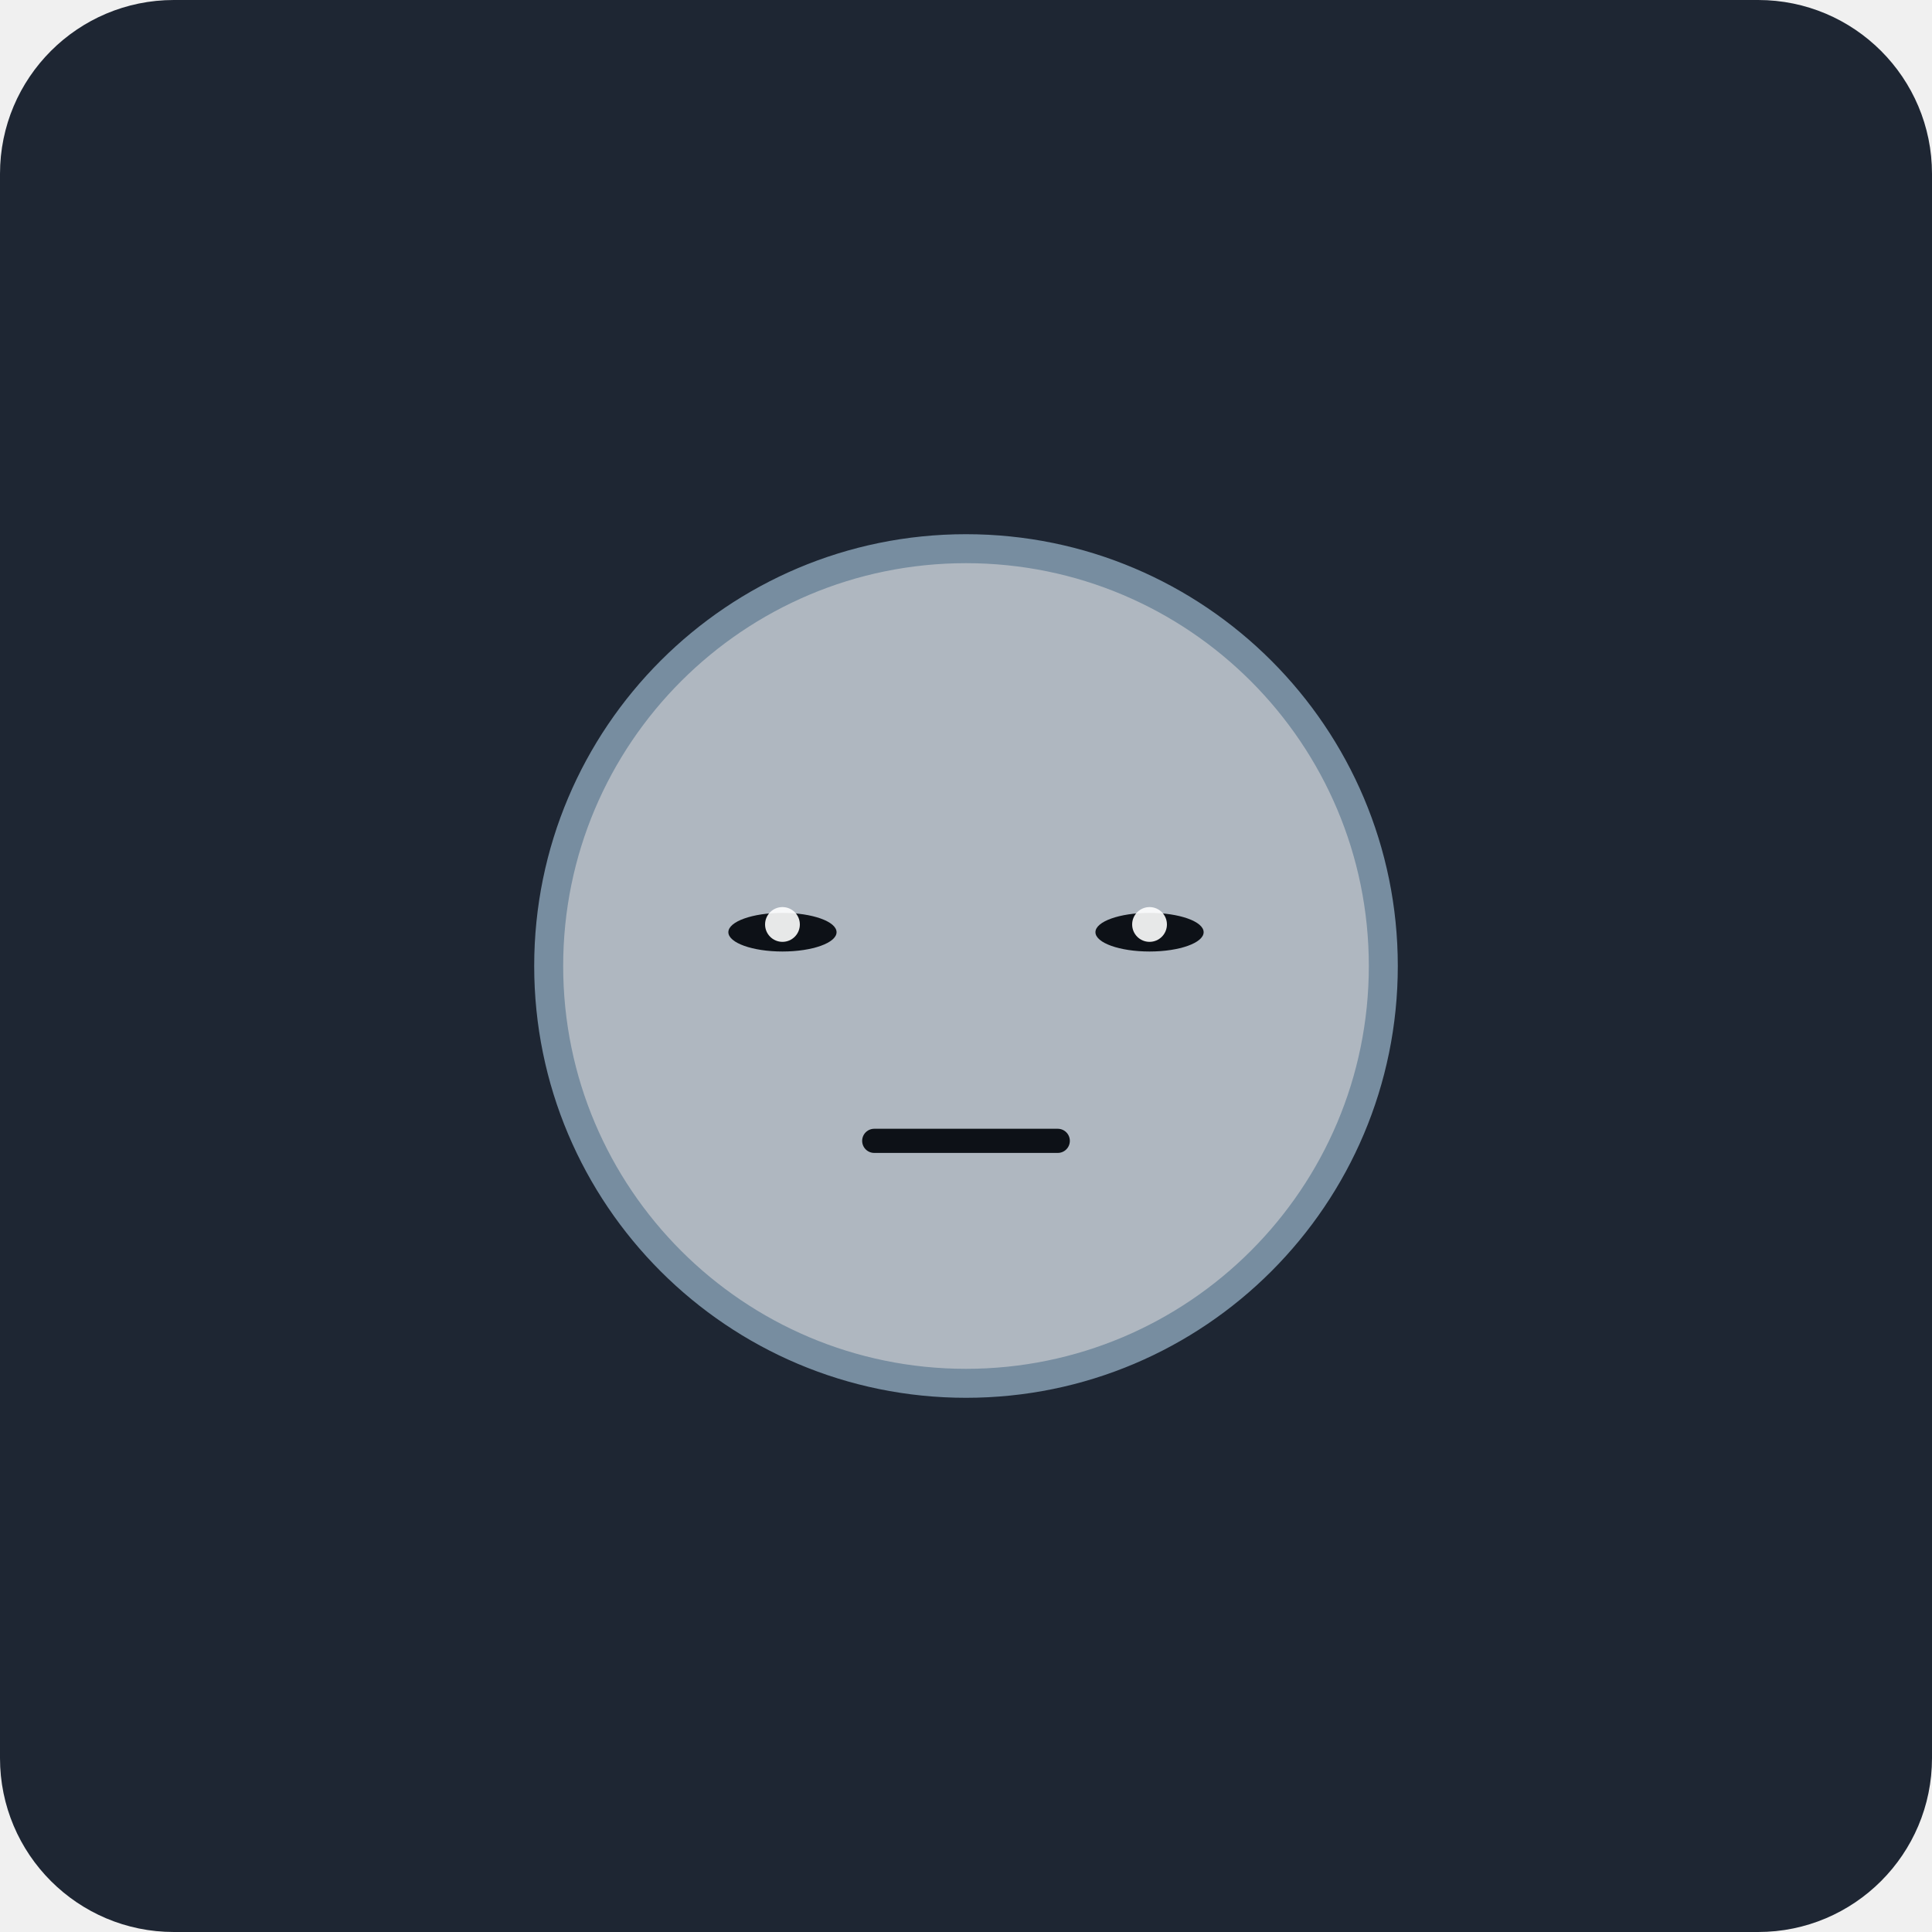
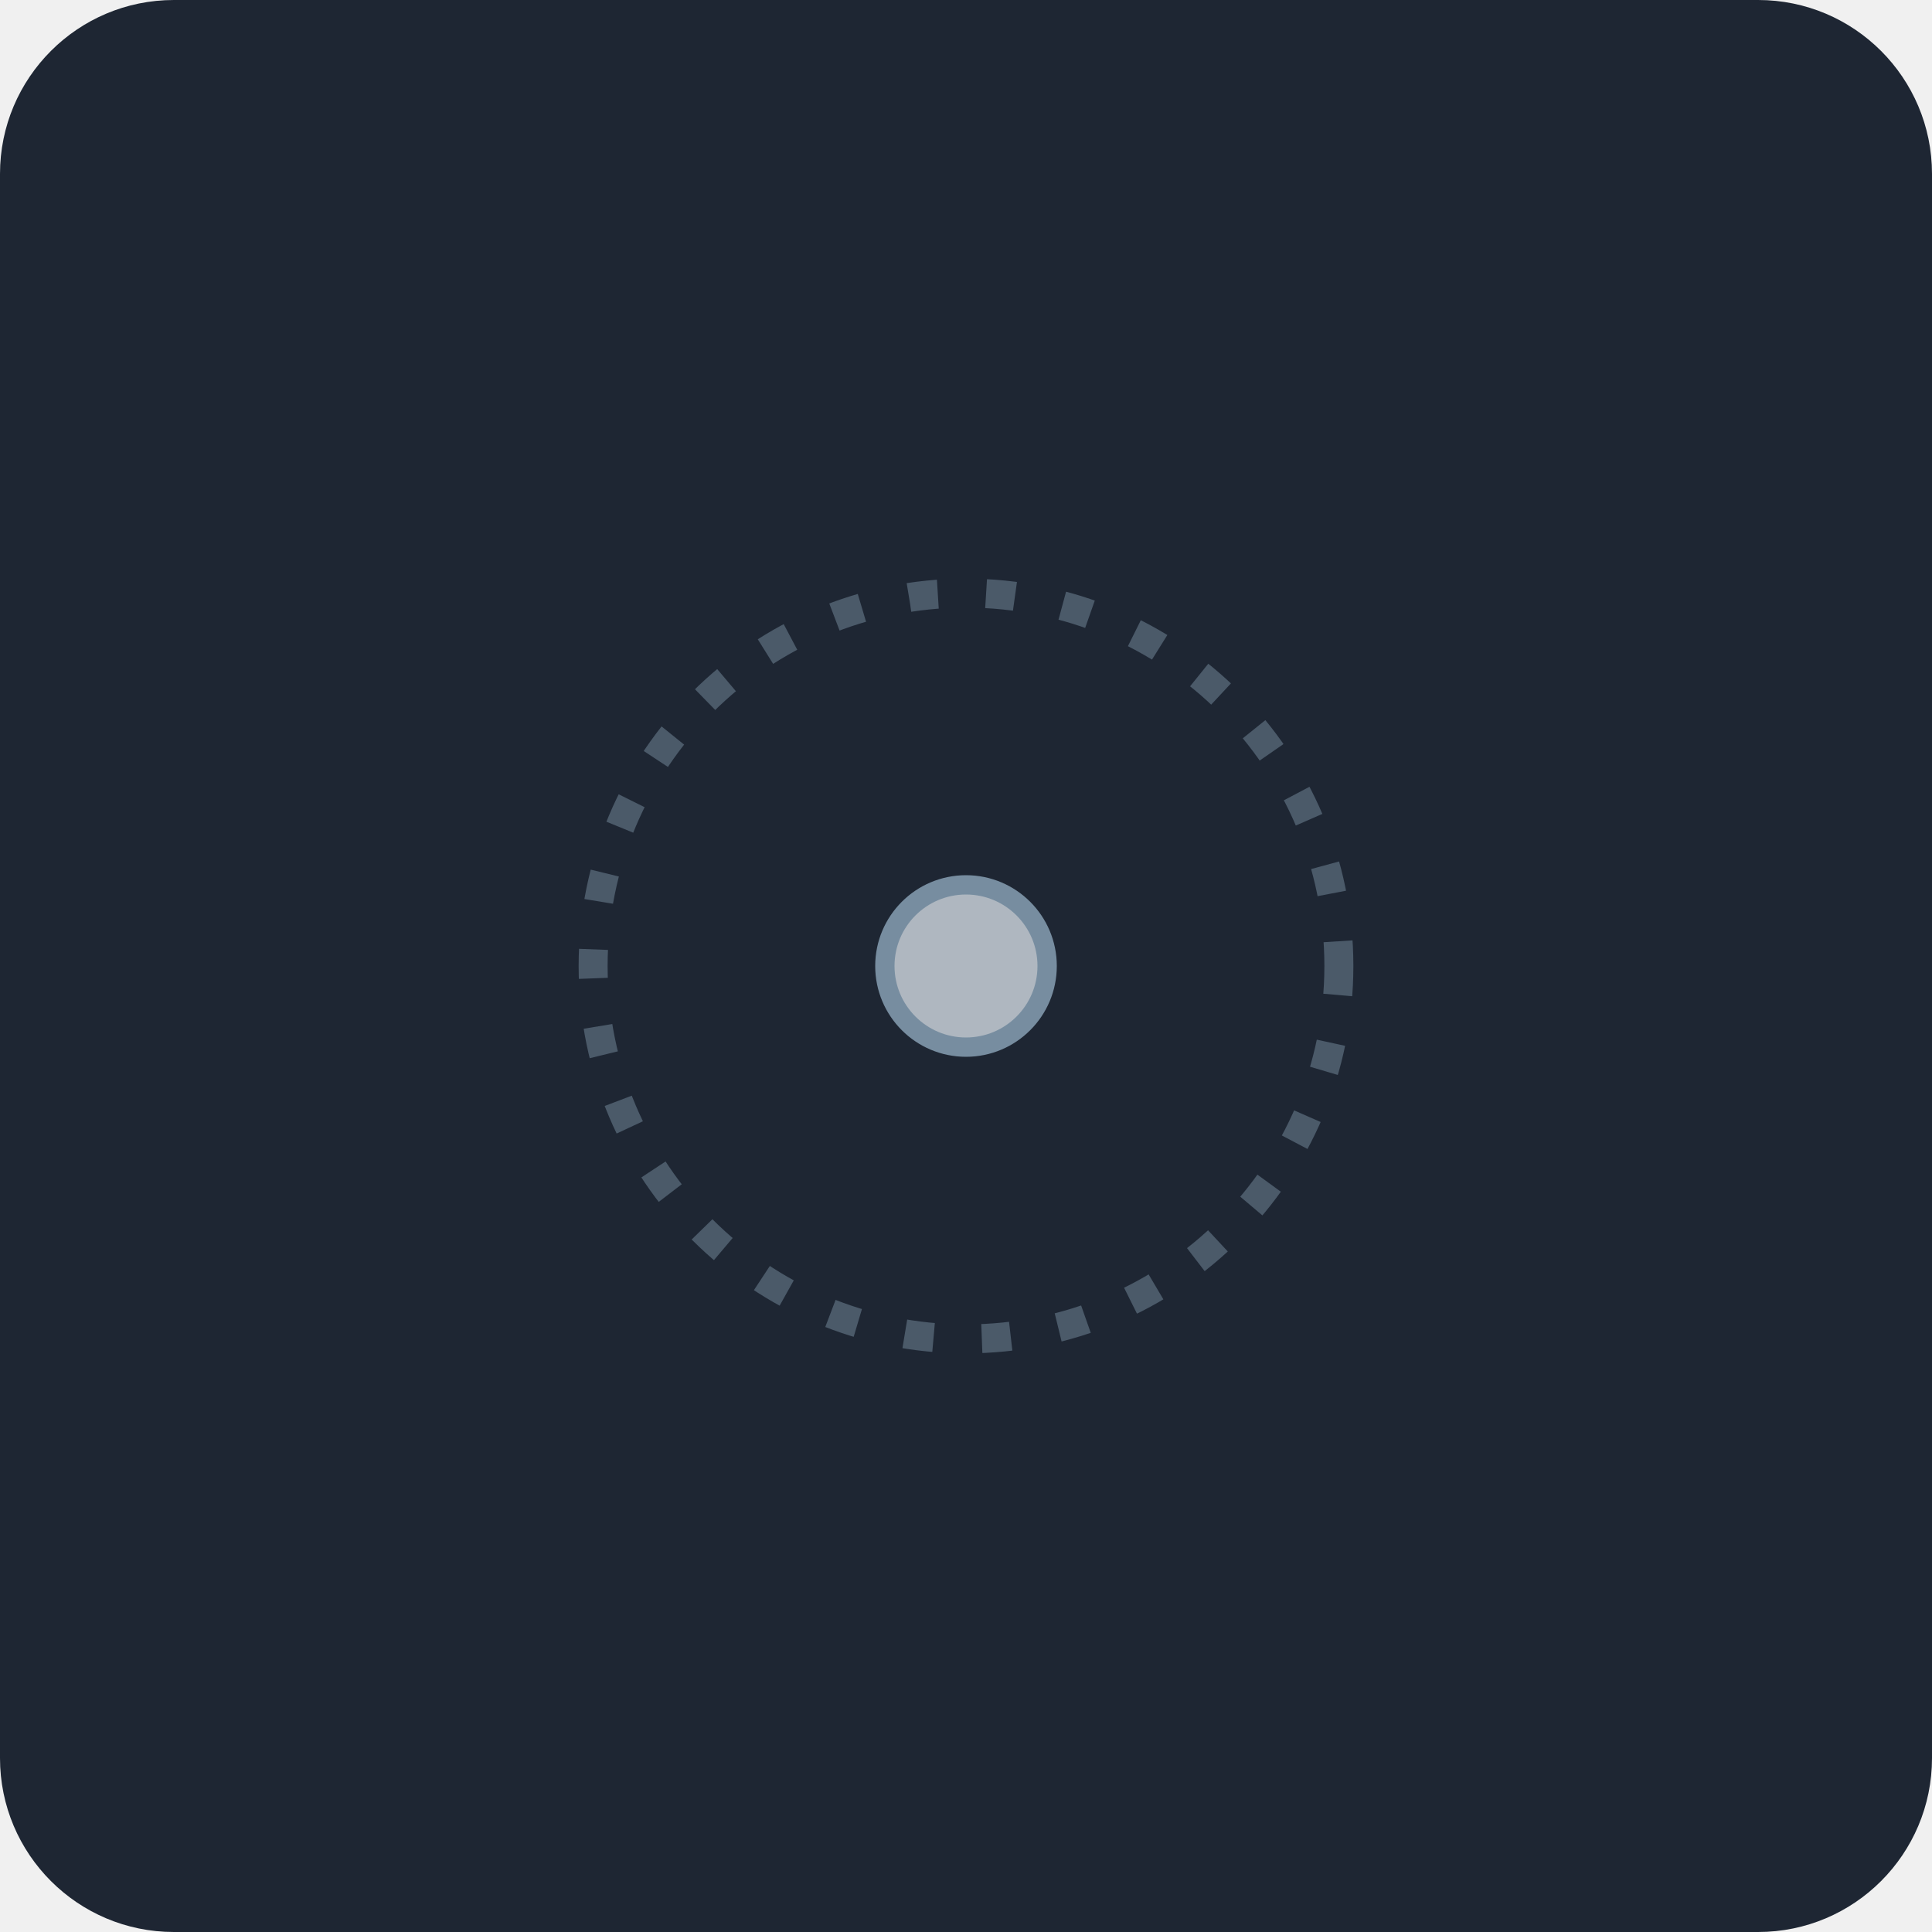
- <svg xmlns="http://www.w3.org/2000/svg" viewBox="0 0 200 200" role="img" aria-label="trellis self-image glyph">
+ <svg xmlns="http://www.w3.org/2000/svg" viewBox="0 0 200 200" role="img" aria-label="trellis self-image — an abstract instrument of the record, not a face">
  <rect width="200" height="200" rx="18" fill="#1e2633" />
-   <circle cx="100.0" cy="100.0" r="43.2" fill="#afb7c0" stroke="#778da0" stroke-width="3" />
-   <ellipse cx="81.0" cy="96.5" rx="5.6" ry="2.0" fill="#0d1117" />
-   <circle cx="81.0" cy="95.7" r="1.8" fill="#ffffff" opacity="0.9" />
-   <ellipse cx="119.0" cy="96.5" rx="5.6" ry="2.0" fill="#0d1117" />
-   <circle cx="119.0" cy="95.7" r="1.8" fill="#ffffff" opacity="0.9" />
-   <path d="M 90.5 118.1 Q 100.0 118.1 109.5 118.1" fill="none" stroke="#0d1117" stroke-width="2.5" stroke-linecap="round" />
+   <circle cx="100.0" cy="100.0" r="38.6" fill="none" stroke="#778da0" stroke-width="3" stroke-dasharray="3 5" opacity="0.5" />
+   <circle cx="100.0" cy="100.0" r="8.4" fill="#afb7c0" stroke="#778da0" stroke-width="2" />
</svg>
